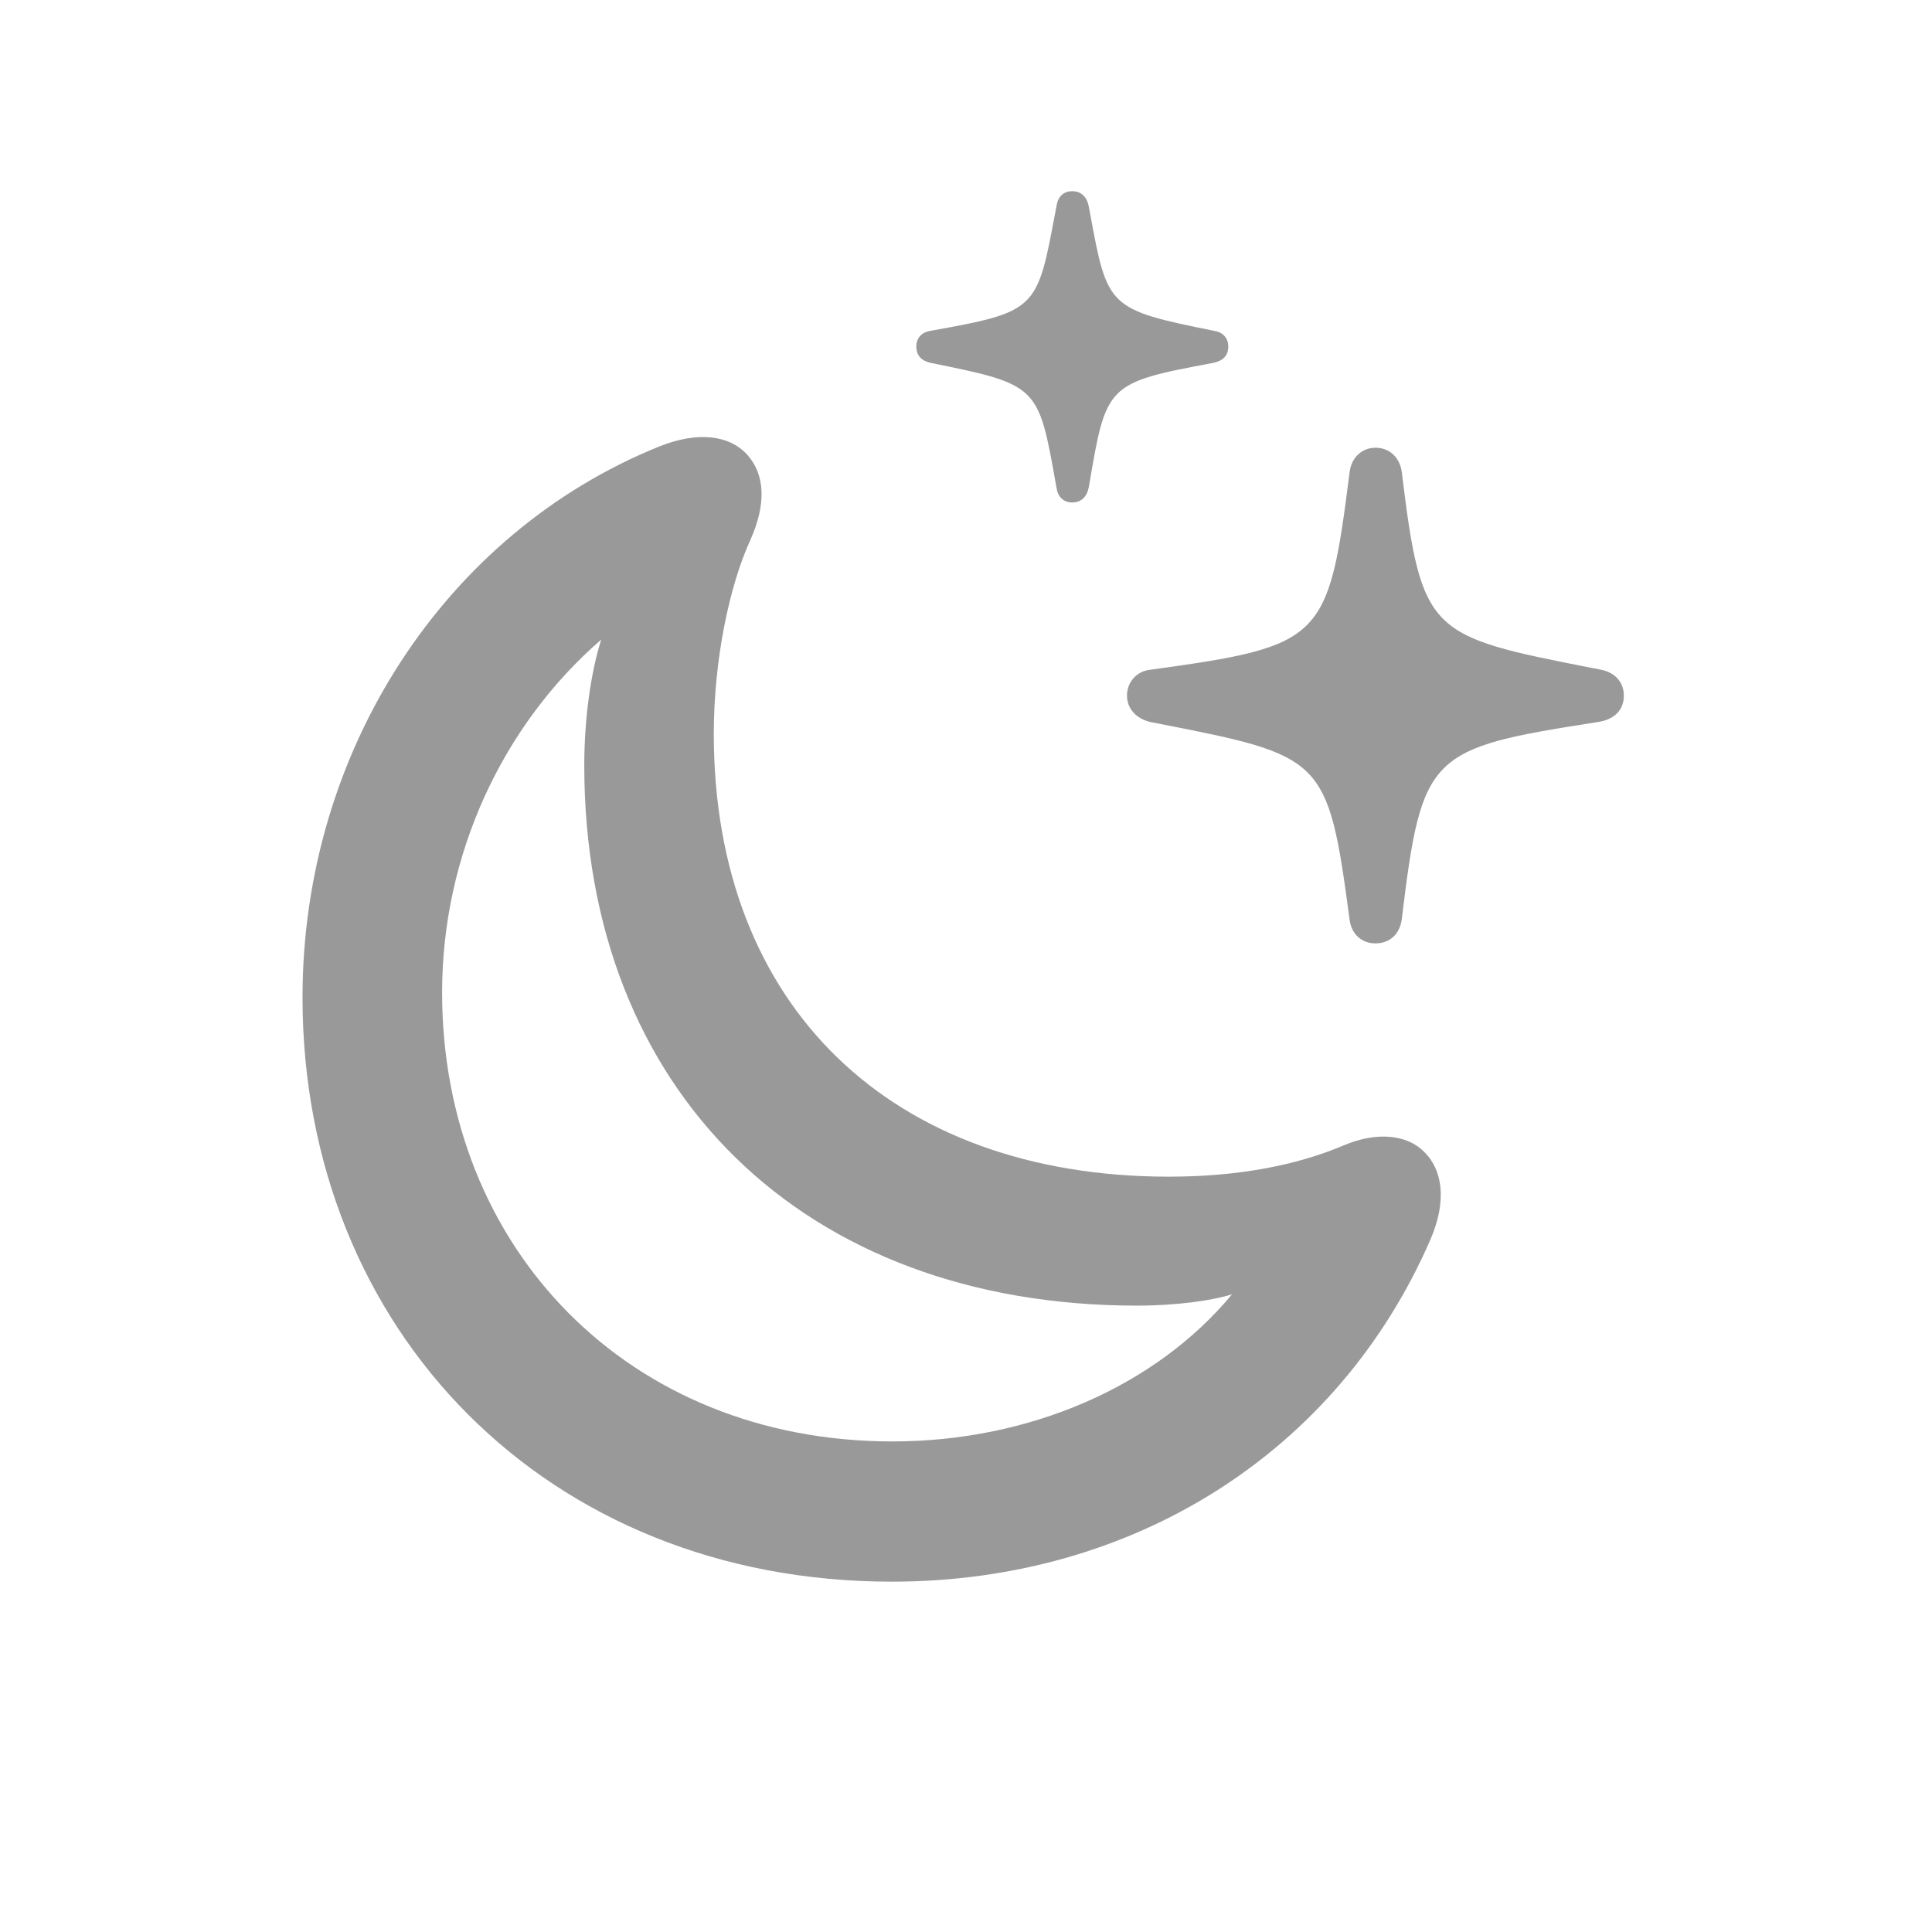
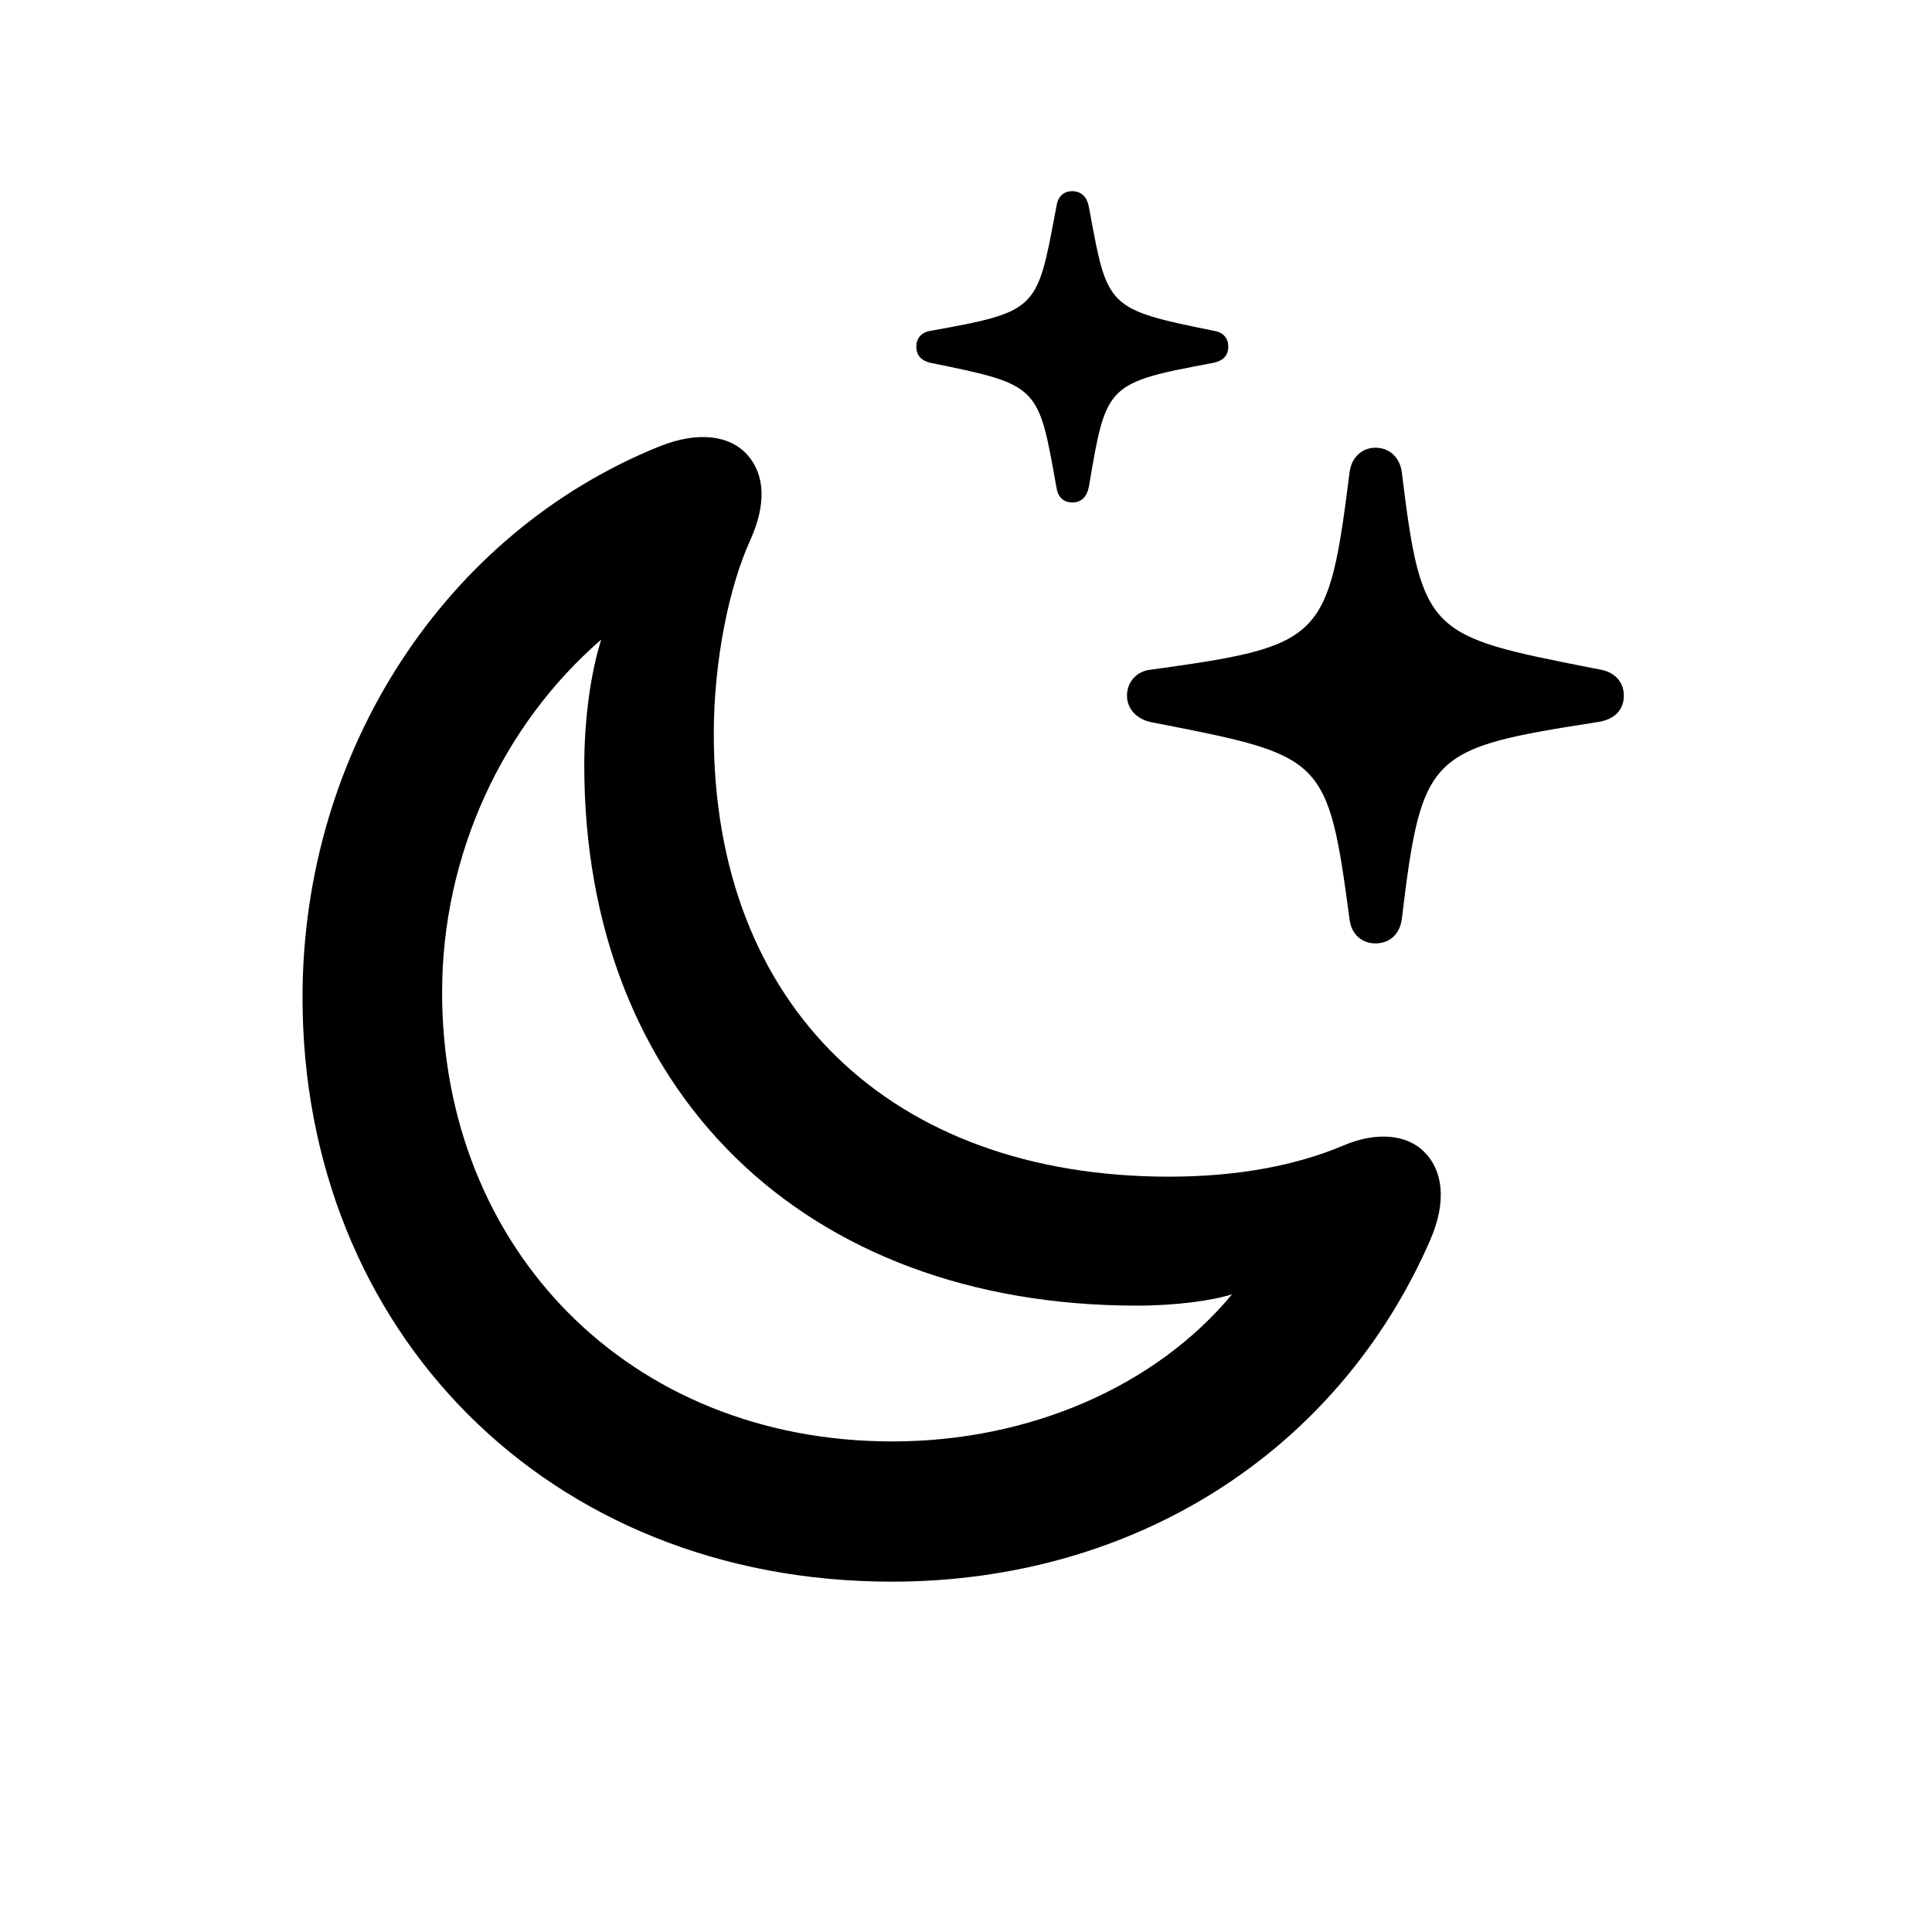
<svg xmlns="http://www.w3.org/2000/svg" width="24" height="24" viewBox="0 0 24 24" fill="none">
-   <path fill-rule="evenodd" clip-rule="evenodd" d="M13.523 6.062C13.5 6.172 13.43 6.242 13.32 6.242C13.211 6.242 13.141 6.172 13.125 6.062L13.116 6.014C12.899 4.789 12.897 4.778 11.562 4.508C11.453 4.484 11.383 4.422 11.383 4.305C11.383 4.195 11.453 4.125 11.562 4.109C12.878 3.874 12.883 3.845 13.106 2.655L13.125 2.555C13.141 2.445 13.211 2.375 13.32 2.375C13.43 2.375 13.5 2.445 13.523 2.555L13.541 2.649C13.757 3.821 13.761 3.843 15.078 4.109C15.188 4.125 15.258 4.195 15.258 4.305C15.258 4.422 15.188 4.484 15.07 4.508C13.745 4.756 13.742 4.773 13.529 6.032L13.523 6.062ZM17.766 15.406C16.617 18.039 14.086 19.648 11.078 19.648C6.797 19.648 3.758 16.523 3.758 12.391C3.758 9.32 5.539 6.617 8.188 5.547C8.672 5.352 9.07 5.406 9.289 5.656C9.5 5.898 9.523 6.258 9.32 6.711C9.062 7.273 8.867 8.195 8.867 9.117C8.867 12.5 11.07 14.617 14.523 14.617C15.375 14.617 16.109 14.477 16.695 14.227C17.102 14.055 17.477 14.094 17.688 14.305C17.914 14.523 17.984 14.906 17.766 15.406ZM17.086 11.719C17.266 11.719 17.391 11.602 17.414 11.414C17.664 9.352 17.75 9.297 19.852 8.969C20.055 8.938 20.172 8.82 20.172 8.641C20.172 8.469 20.055 8.352 19.891 8.32L19.762 8.295C17.754 7.899 17.659 7.88 17.414 5.867C17.391 5.688 17.266 5.562 17.086 5.562C16.914 5.562 16.789 5.688 16.766 5.859C16.5 7.961 16.438 8.023 14.289 8.32C14.125 8.336 14 8.469 14 8.641C14 8.812 14.125 8.93 14.289 8.969L14.367 8.984C16.447 9.391 16.495 9.4 16.766 11.43C16.789 11.602 16.914 11.719 17.086 11.719ZM5.492 12.328C5.492 15.508 7.812 17.906 11.086 17.906C12.781 17.906 14.352 17.227 15.305 16.078C15.062 16.156 14.609 16.219 14.125 16.219C9.984 16.219 7.258 13.555 7.258 9.508C7.258 8.945 7.336 8.359 7.469 7.945C6.242 9.008 5.492 10.617 5.492 12.328Z" fill="currentColor" fill-opacity="0.4" />
+   <path fill-rule="evenodd" clip-rule="evenodd" d="M13.523 6.062C13.5 6.172 13.43 6.242 13.32 6.242C13.211 6.242 13.141 6.172 13.125 6.062L13.116 6.014C12.899 4.789 12.897 4.778 11.562 4.508C11.453 4.484 11.383 4.422 11.383 4.305C11.383 4.195 11.453 4.125 11.562 4.109C12.878 3.874 12.883 3.845 13.106 2.655L13.125 2.555C13.141 2.445 13.211 2.375 13.32 2.375C13.43 2.375 13.5 2.445 13.523 2.555L13.541 2.649C13.757 3.821 13.761 3.843 15.078 4.109C15.188 4.125 15.258 4.195 15.258 4.305C15.258 4.422 15.188 4.484 15.07 4.508C13.745 4.756 13.742 4.773 13.529 6.032L13.523 6.062ZM17.766 15.406C16.617 18.039 14.086 19.648 11.078 19.648C6.797 19.648 3.758 16.523 3.758 12.391C3.758 9.32 5.539 6.617 8.188 5.547C8.672 5.352 9.07 5.406 9.289 5.656C9.5 5.898 9.523 6.258 9.32 6.711C9.062 7.273 8.867 8.195 8.867 9.117C8.867 12.5 11.07 14.617 14.523 14.617C15.375 14.617 16.109 14.477 16.695 14.227C17.102 14.055 17.477 14.094 17.688 14.305C17.914 14.523 17.984 14.906 17.766 15.406ZM17.086 11.719C17.266 11.719 17.391 11.602 17.414 11.414C17.664 9.352 17.75 9.297 19.852 8.969C20.055 8.938 20.172 8.82 20.172 8.641C20.172 8.469 20.055 8.352 19.891 8.32L19.762 8.295C17.754 7.899 17.659 7.88 17.414 5.867C17.391 5.688 17.266 5.562 17.086 5.562C16.914 5.562 16.789 5.688 16.766 5.859C16.5 7.961 16.438 8.023 14.289 8.32C14.125 8.336 14 8.469 14 8.641C14 8.812 14.125 8.93 14.289 8.969L14.367 8.984C16.447 9.391 16.495 9.4 16.766 11.43C16.789 11.602 16.914 11.719 17.086 11.719ZM5.492 12.328C5.492 15.508 7.812 17.906 11.086 17.906C12.781 17.906 14.352 17.227 15.305 16.078C15.062 16.156 14.609 16.219 14.125 16.219C9.984 16.219 7.258 13.555 7.258 9.508C7.258 8.945 7.336 8.359 7.469 7.945C6.242 9.008 5.492 10.617 5.492 12.328Z" fill="currentColor" />
</svg>
